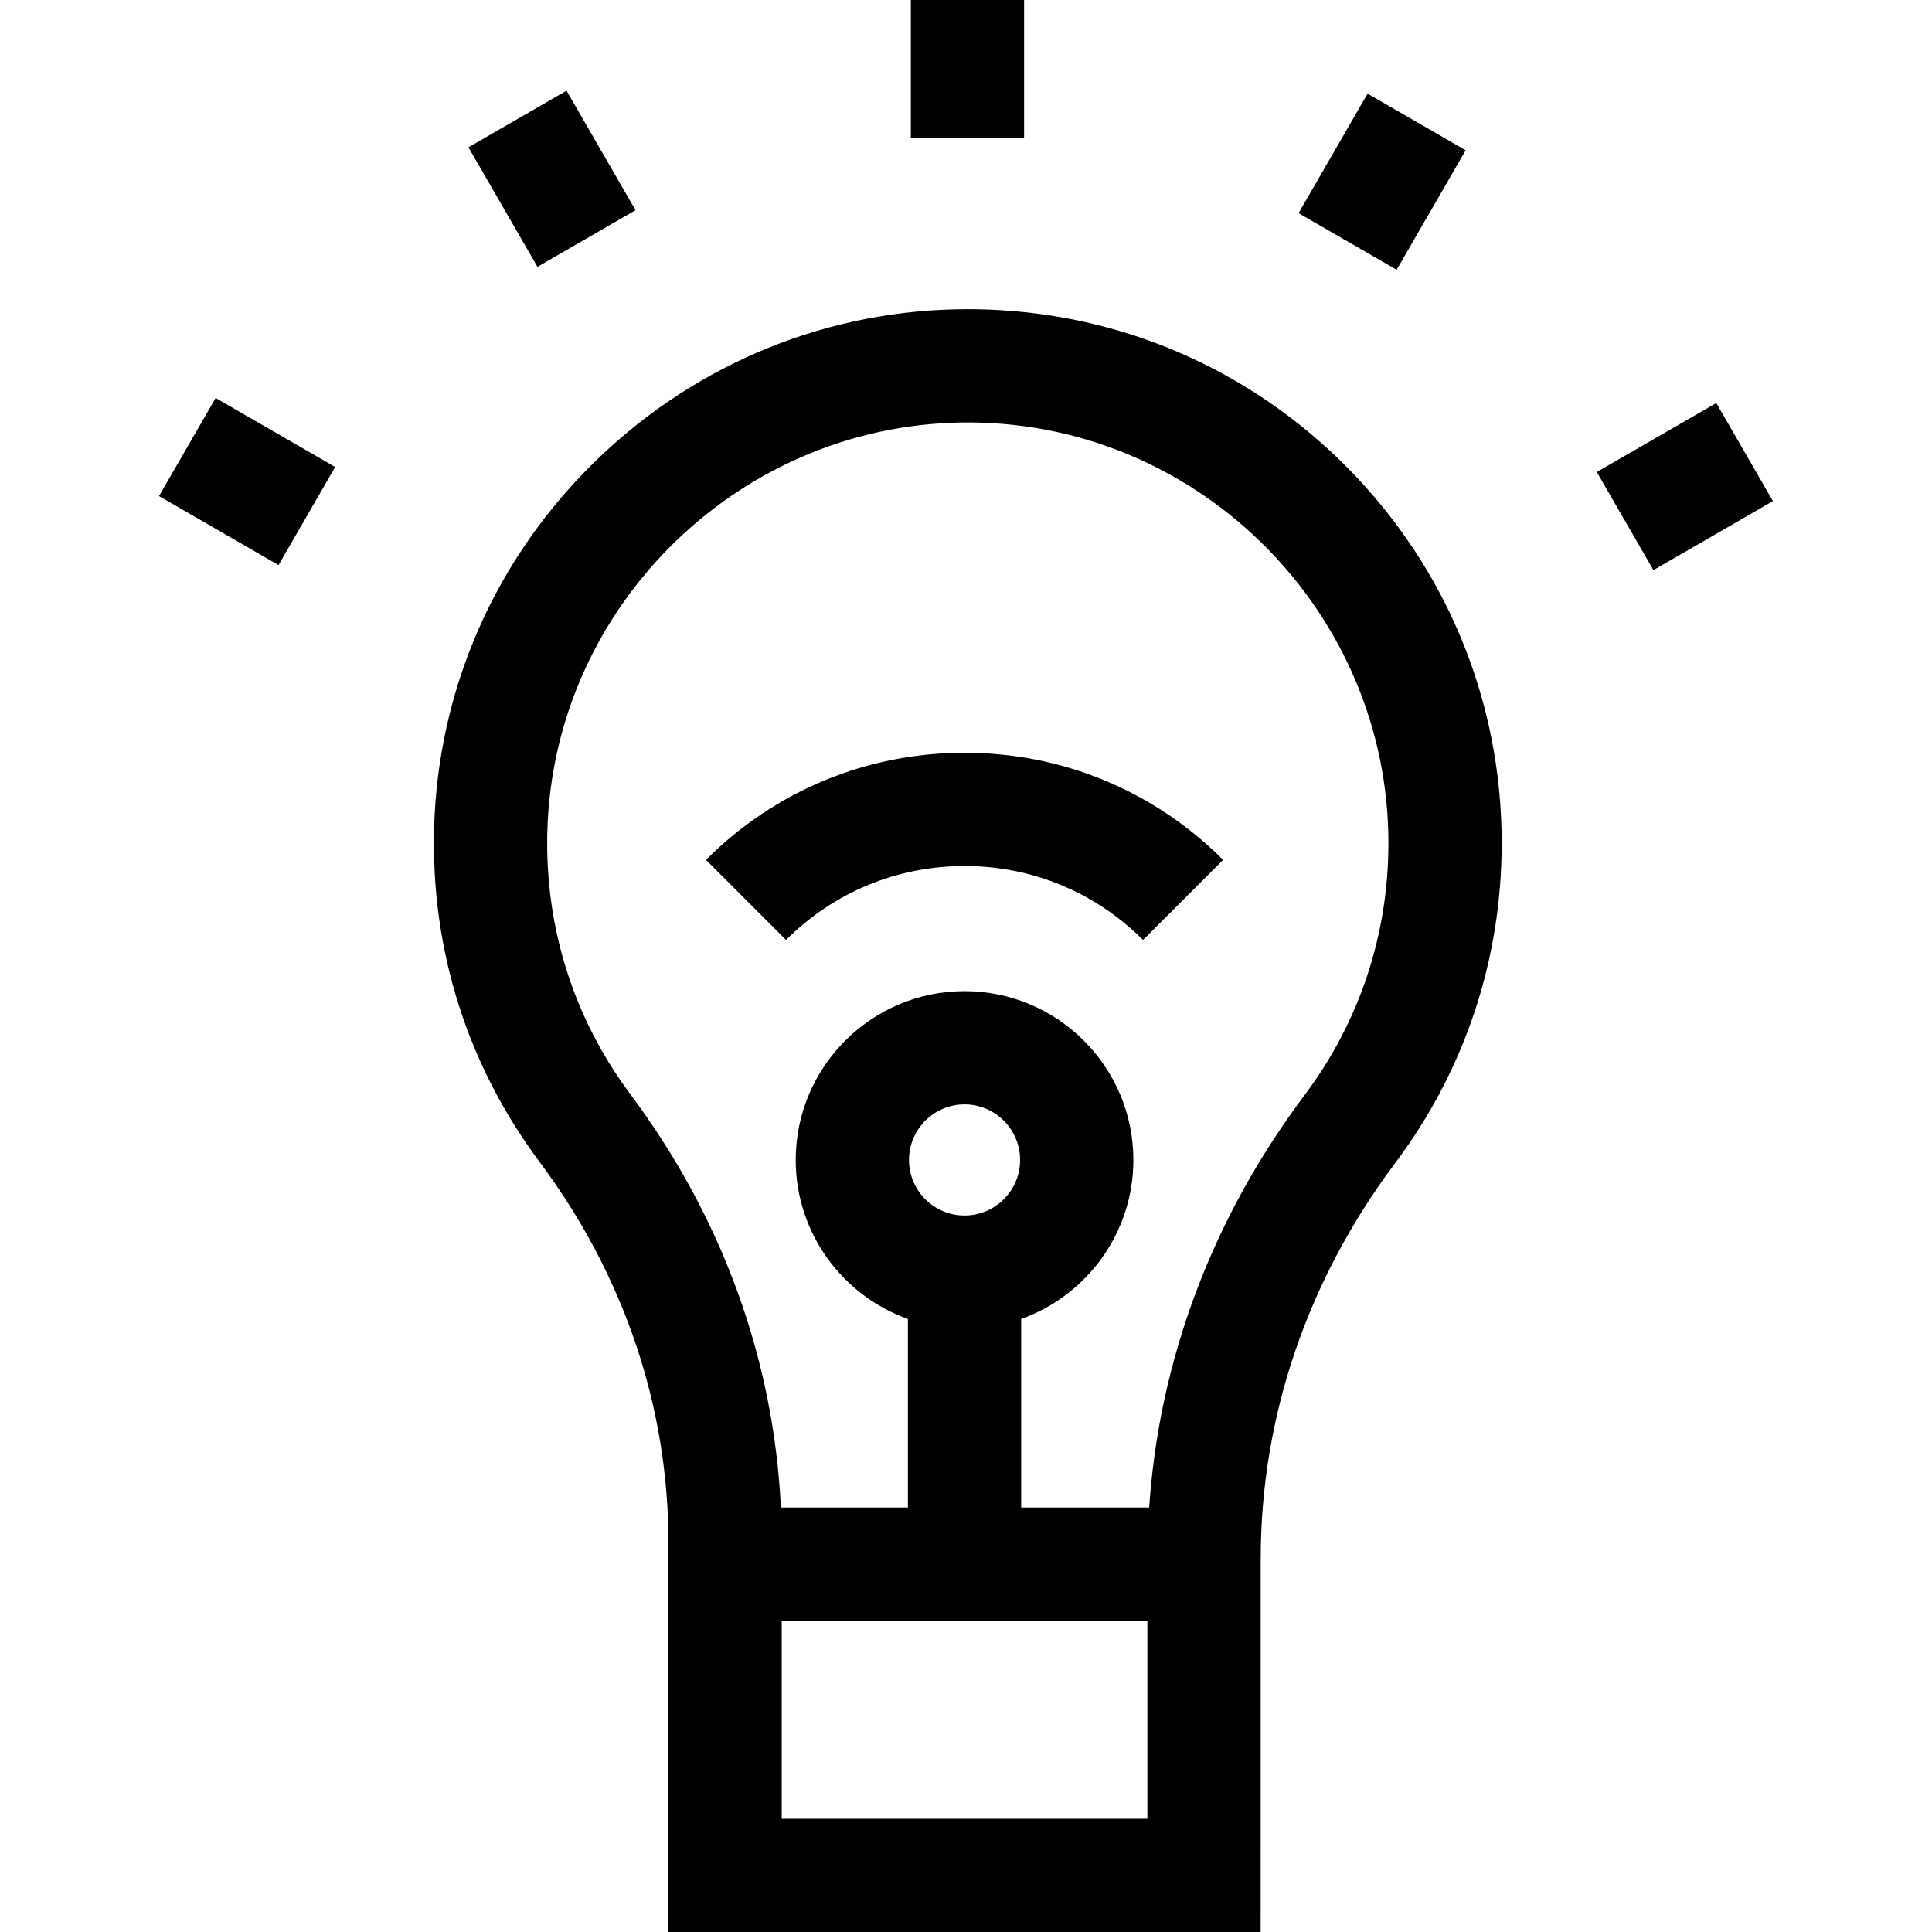
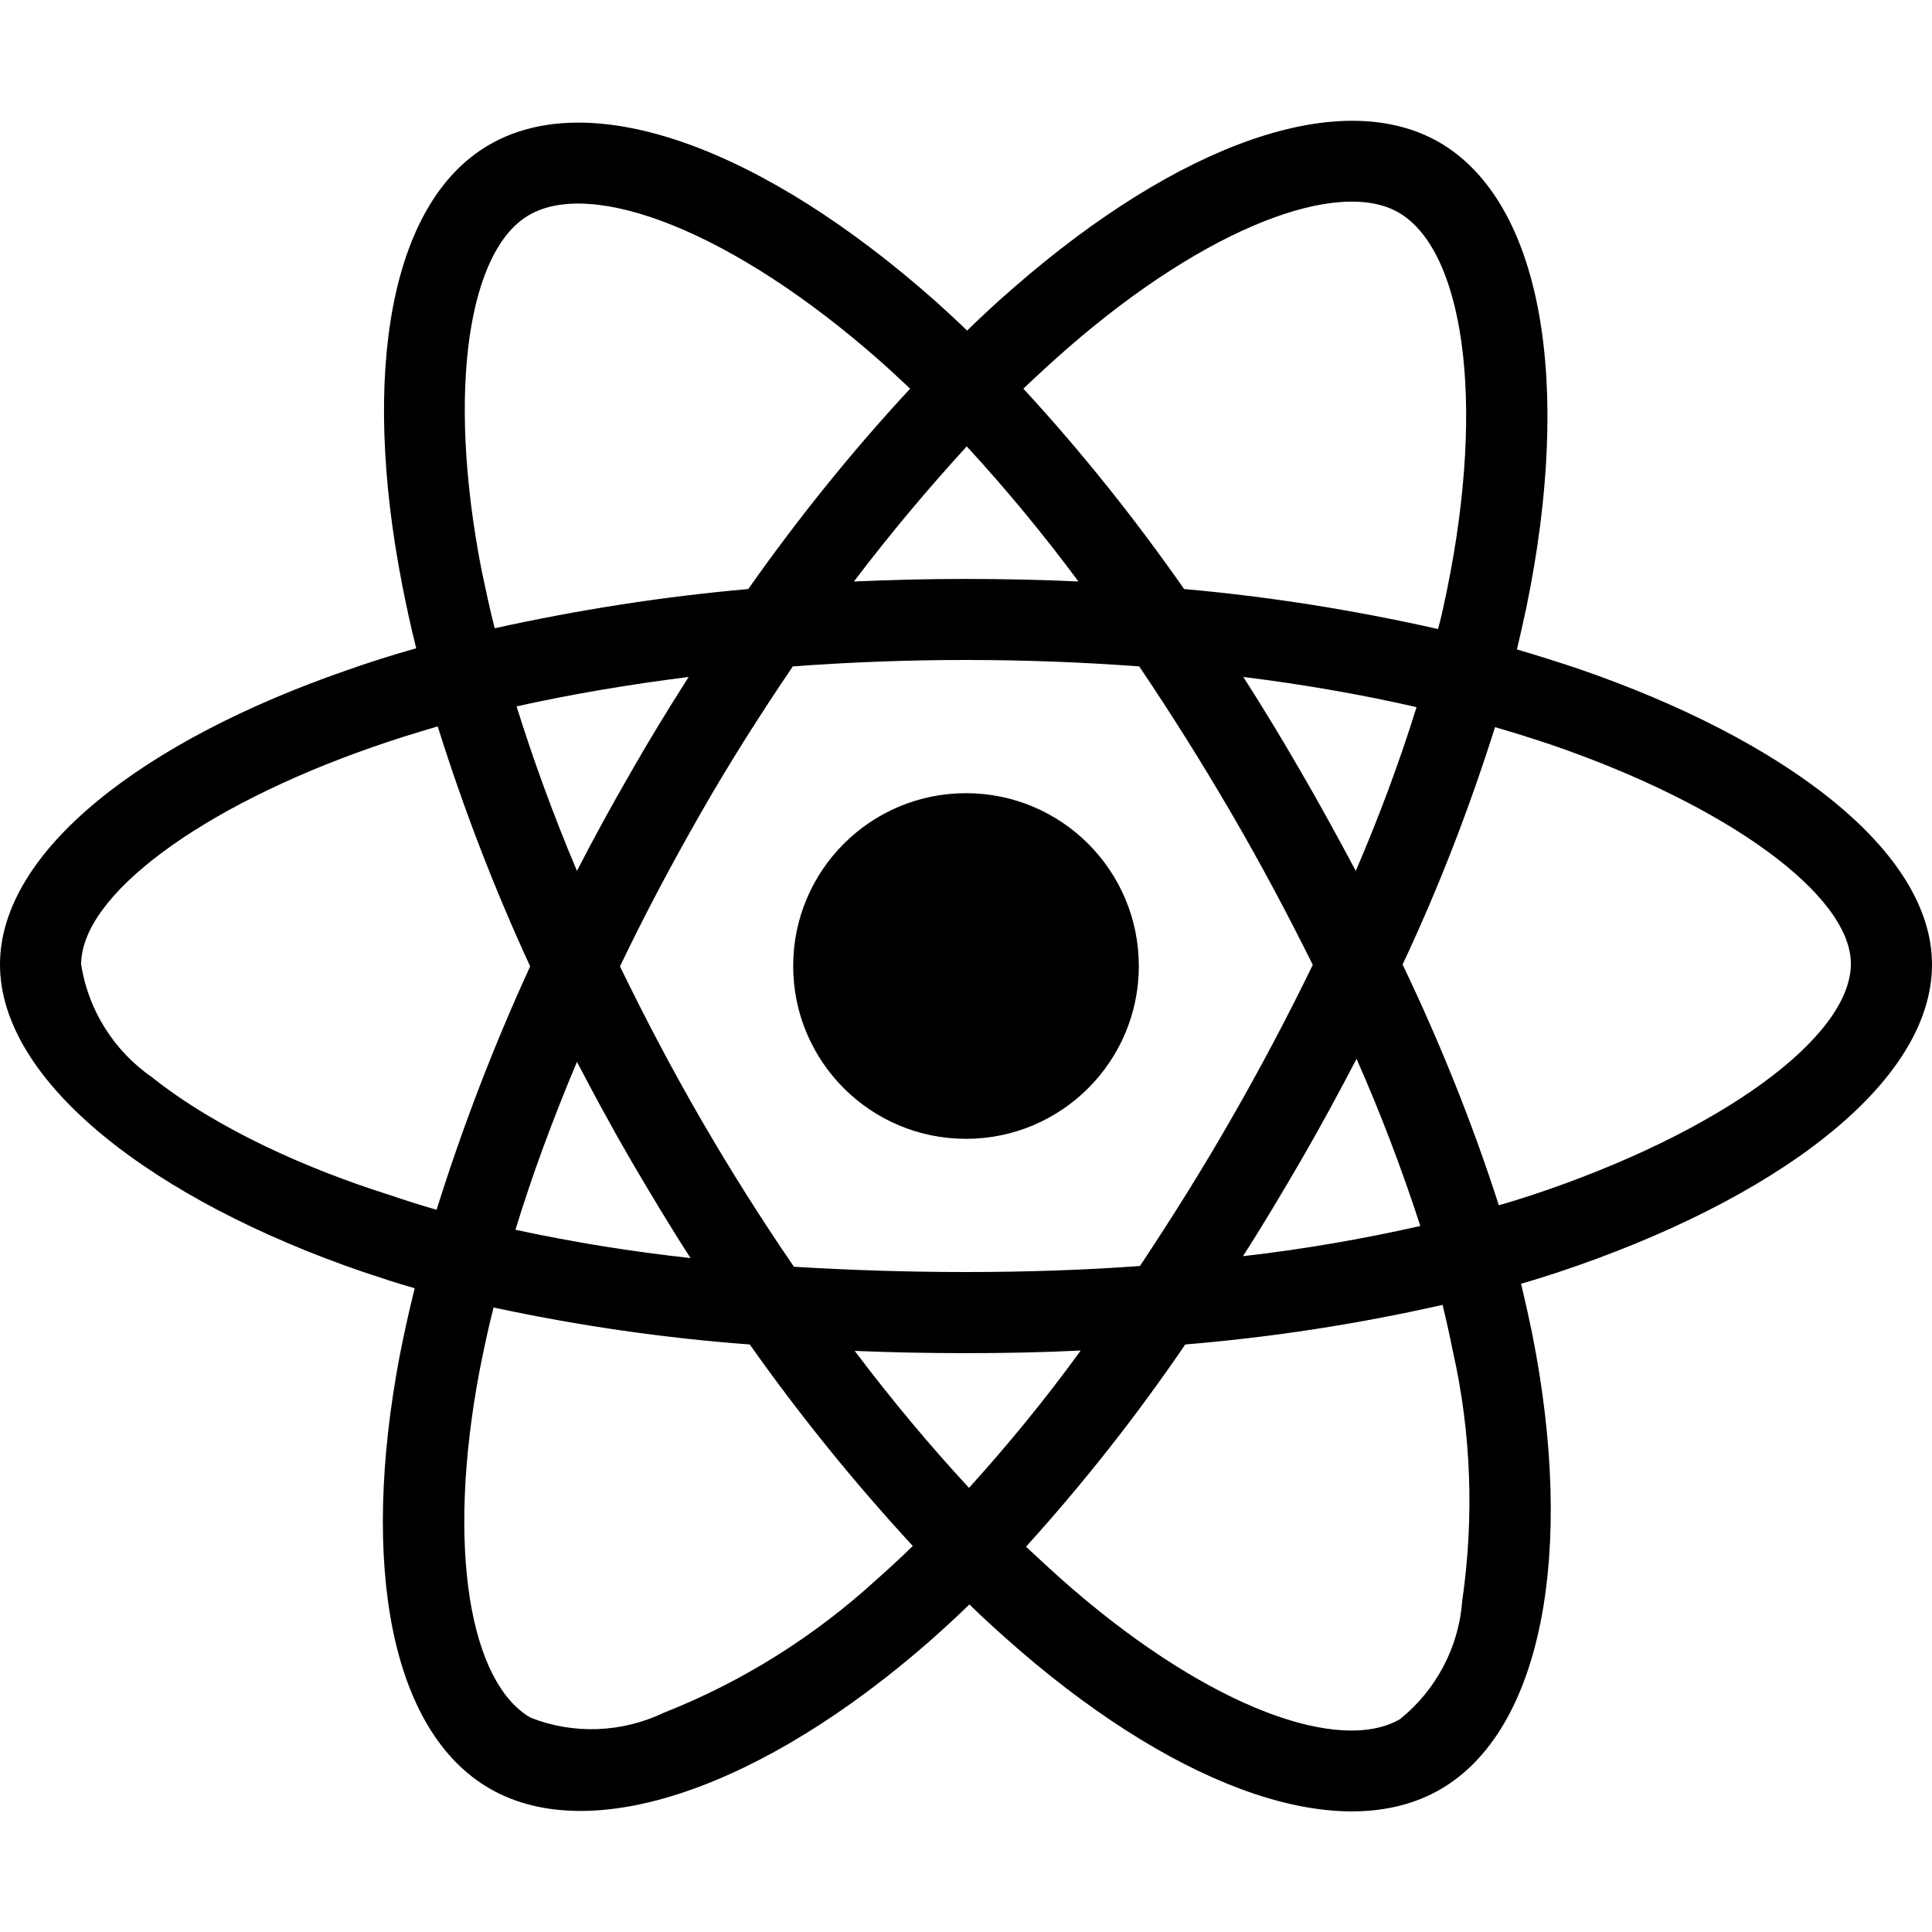
- <svg xmlns="http://www.w3.org/2000/svg" id="Capa_1" enable-background="new 0 0 511.73 511.73" height="512" viewBox="0 0 511.73 511.73" width="512">
-   <g id="XMLID_837_">
-     <path id="XMLID_853_" d="m258.002 81.905c-.555-.006-1.104-.01-1.658-.01-36.652 0-71.396 14.032-97.988 39.616-27.006 25.981-42.411 60.803-43.376 98.05-.832 32.088 8.834 62.594 27.952 88.219 22.321 29.918 34.12 64.8 34.12 100.875v103.075h156.854l.018-98.865c0-37.491 12.314-73.727 35.612-104.79 18.46-24.612 28.217-53.925 28.217-84.769 0-37.482-14.516-72.8-40.874-99.445-26.337-26.624-61.452-41.524-98.877-41.956zm45.904 399.825h-96.854v-52.433h96.854zm-63.143-174.491c0-8.115 6.602-14.717 14.716-14.717s14.716 6.602 14.716 14.717c0 8.114-6.602 14.716-14.716 14.716s-14.716-6.601-14.716-14.716zm104.773-17.164c-24.415 32.553-38.508 70.066-41.155 109.223h-33.902v-49.939c17.3-6.179 29.717-22.724 29.717-42.12 0-24.657-20.06-44.717-44.716-44.717s-44.716 20.06-44.716 44.717c0 19.396 12.417 35.94 29.716 42.12v49.939h-33.651c-1.878-39.235-15.559-76.897-39.852-109.457-15.053-20.176-22.663-44.21-22.007-69.502 1.568-60.489 52.07-109.153 112.687-108.436 60.708.7 110.097 50.675 110.097 111.403-.001 24.301-7.684 47.39-22.218 66.769z" />
-     <path id="XMLID_1294_" d="m186.989 227.754 21.213 21.213c12.628-12.628 29.418-19.583 47.277-19.583s34.649 6.955 47.278 19.583l21.213-21.213c-18.295-18.295-42.618-28.37-68.491-28.37-25.872 0-50.196 10.075-68.49 28.37z" />
-     <path id="XMLID_1295_" d="m241.251 0h30v36.554h-30z" />
-     <path id="XMLID_1296_" d="m131.211 29.071h30v36.554h-30z" transform="matrix(.866 -.5 .5 .866 -4.086 79.447)" />
-     <path id="XMLID_1297_" d="m50.449 109.268h30v36.554h-30z" transform="matrix(.5 -.866 .866 .5 -77.733 120.451)" />
-     <path id="XMLID_1298_" d="m428.006 113.882h36.553v30h-36.553z" transform="matrix(.866 -.5 .5 .866 -4.652 240.404)" />
-     <path id="XMLID_1299_" d="m347.808 33.12h36.554v30h-36.554z" transform="matrix(.5 -.866 .866 .5 141.368 341.098)" />
-   </g>
+ <svg xmlns="http://www.w3.org/2000/svg" aria-hidden="true" focusable="false" data-prefix="fab" data-icon="react" class="svg-inline--fa fa-react fa-w-16" role="img" viewBox="0 0 512 512">
+   <path fill="currentColor" d="M418.2 177.2c-5.4-1.8-10.8-3.5-16.2-5.1.9-3.7 1.7-7.4 2.5-11.1 12.3-59.6 4.2-107.5-23.1-123.3-26.3-15.1-69.2.6-112.6 38.4-4.3 3.7-8.5 7.6-12.5 11.5-2.7-2.6-5.5-5.2-8.3-7.7-45.5-40.4-91.1-57.4-118.4-41.5-26.2 15.2-34 60.3-23 116.7 1.1 5.6 2.3 11.1 3.7 16.7-6.4 1.8-12.7 3.8-18.6 5.9C38.3 196.2 0 225.4 0 255.6c0 31.2 40.8 62.5 96.3 81.5 4.5 1.5 9 3 13.6 4.3-1.5 6-2.8 11.9-4 18-10.5 55.5-2.3 99.5 23.9 114.6 27 15.6 72.4-.4 116.6-39.1 3.5-3.1 7-6.3 10.5-9.7 4.4 4.3 9 8.4 13.6 12.4 42.8 36.8 85.1 51.7 111.2 36.6 27-15.6 35.8-62.9 24.4-120.5-.9-4.4-1.9-8.9-3-13.5 3.2-.9 6.3-1.9 9.4-2.9 57.7-19.1 99.5-50 99.5-81.7 0-30.3-39.4-59.7-93.8-78.4zM282.9 92.3c37.2-32.4 71.9-45.1 87.7-36 16.9 9.7 23.4 48.9 12.8 100.4-.7 3.4-1.4 6.7-2.3 10-22.2-5-44.7-8.6-67.3-10.6-13-18.6-27.2-36.4-42.6-53.1 3.9-3.7 7.7-7.2 11.7-10.7zM167.2 307.5c5.1 8.7 10.3 17.4 15.8 25.9-15.6-1.7-31.1-4.2-46.4-7.5 4.4-14.4 9.9-29.3 16.3-44.5 4.6 8.8 9.3 17.5 14.3 26.1zm-30.3-120.3c14.4-3.2 29.7-5.8 45.6-7.8-5.3 8.3-10.5 16.8-15.4 25.4-4.9 8.5-9.7 17.2-14.2 26-6.3-14.9-11.6-29.5-16-43.6zm27.4 68.9c6.6-13.8 13.8-27.3 21.4-40.6s15.8-26.2 24.4-38.9c15-1.1 30.3-1.7 45.9-1.7s31 .6 45.9 1.7c8.5 12.6 16.6 25.5 24.3 38.7s14.9 26.7 21.7 40.4c-6.7 13.8-13.9 27.4-21.6 40.8-7.6 13.3-15.7 26.2-24.2 39-14.9 1.1-30.4 1.6-46.1 1.6s-30.9-.5-45.6-1.4c-8.7-12.7-16.9-25.7-24.6-39s-14.8-26.8-21.5-40.6zm180.6 51.2c5.1-8.8 9.9-17.7 14.6-26.7 6.4 14.5 12 29.2 16.9 44.3-15.5 3.5-31.2 6.2-47 8 5.4-8.4 10.5-17 15.5-25.6zm14.4-76.5c-4.7-8.8-9.5-17.6-14.5-26.2-4.9-8.5-10-16.9-15.3-25.2 16.1 2 31.5 4.7 45.9 8-4.6 14.8-10 29.2-16.1 43.4zM256.2 118.3c10.5 11.4 20.4 23.4 29.6 35.8-19.8-.9-39.7-.9-59.5 0 9.8-12.9 19.9-24.9 29.9-35.8zM140.2 57c16.8-9.8 54.1 4.2 93.4 39 2.5 2.2 5 4.6 7.6 7-15.5 16.7-29.8 34.5-42.9 53.1-22.6 2-45 5.5-67.2 10.4-1.3-5.1-2.4-10.3-3.5-15.5-9.4-48.4-3.2-84.9 12.6-94zm-24.5 263.6c-4.2-1.2-8.3-2.5-12.4-3.9-21.3-6.7-45.5-17.3-63-31.2-10.1-7-16.9-17.8-18.8-29.9 0-18.3 31.6-41.7 77.2-57.6 5.7-2 11.5-3.8 17.3-5.5 6.8 21.7 15 43 24.5 63.6-9.6 20.9-17.9 42.5-24.8 64.5zm116.6 98c-16.5 15.1-35.6 27.1-56.4 35.3-11.1 5.3-23.9 5.8-35.3 1.3-15.9-9.2-22.5-44.5-13.5-92 1.1-5.6 2.3-11.2 3.7-16.7 22.4 4.8 45 8.1 67.9 9.8 13.2 18.7 27.7 36.6 43.2 53.4-3.2 3.1-6.4 6.1-9.6 8.9zm24.5-24.3c-10.2-11-20.4-23.2-30.3-36.3 9.6.4 19.5.6 29.5.6 10.3 0 20.4-.2 30.4-.7-9.2 12.7-19.1 24.8-29.6 36.4zm130.7 30c-.9 12.2-6.9 23.6-16.5 31.3-15.9 9.2-49.8-2.8-86.4-34.2-4.2-3.6-8.4-7.5-12.7-11.5 15.3-16.9 29.4-34.8 42.2-53.6 22.9-1.9 45.7-5.4 68.2-10.5 1 4.1 1.9 8.2 2.7 12.2 4.9 21.6 5.7 44.1 2.5 66.3zm18.2-107.5c-2.8.9-5.6 1.8-8.5 2.6-7-21.8-15.6-43.1-25.5-63.8 9.6-20.4 17.7-41.4 24.5-62.9 5.2 1.5 10.2 3.1 15 4.7 46.6 16 79.3 39.8 79.3 58 0 19.6-34.9 44.9-84.8 61.4zm-149.7-15c25.3 0 45.8-20.5 45.8-45.8s-20.5-45.8-45.8-45.8c-25.3 0-45.8 20.5-45.8 45.8s20.5 45.8 45.8 45.8z" />
</svg>
